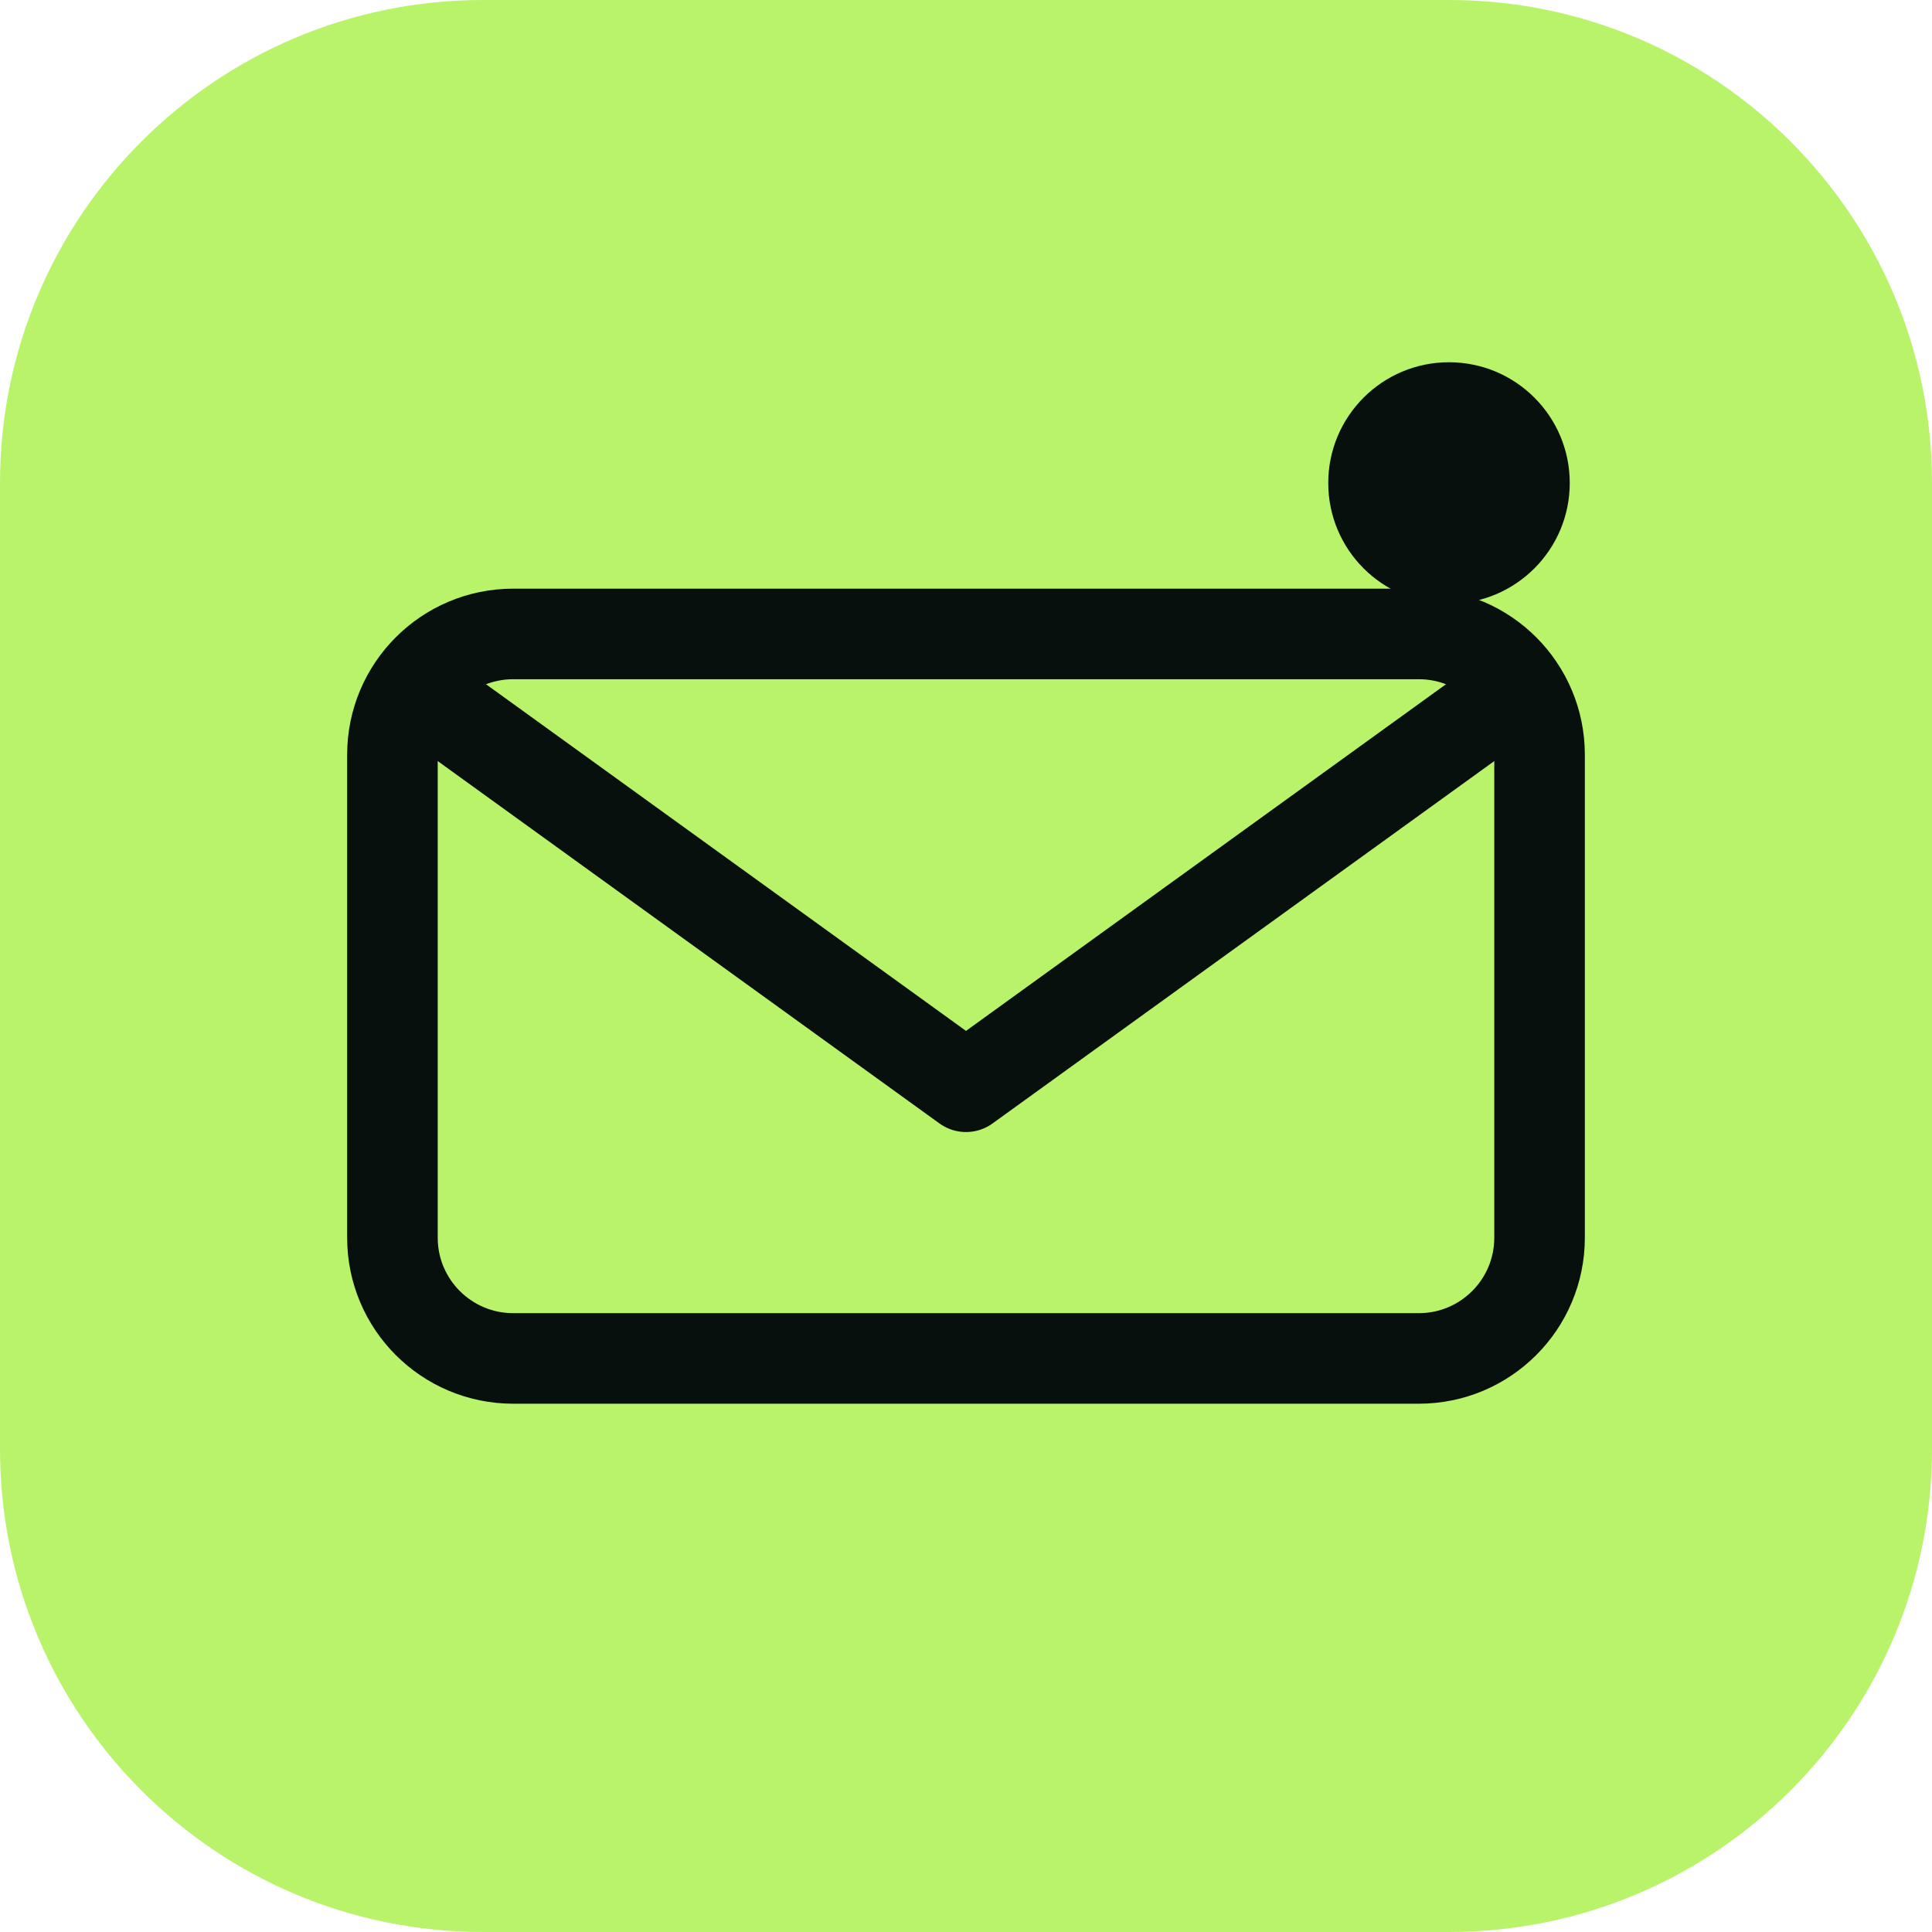
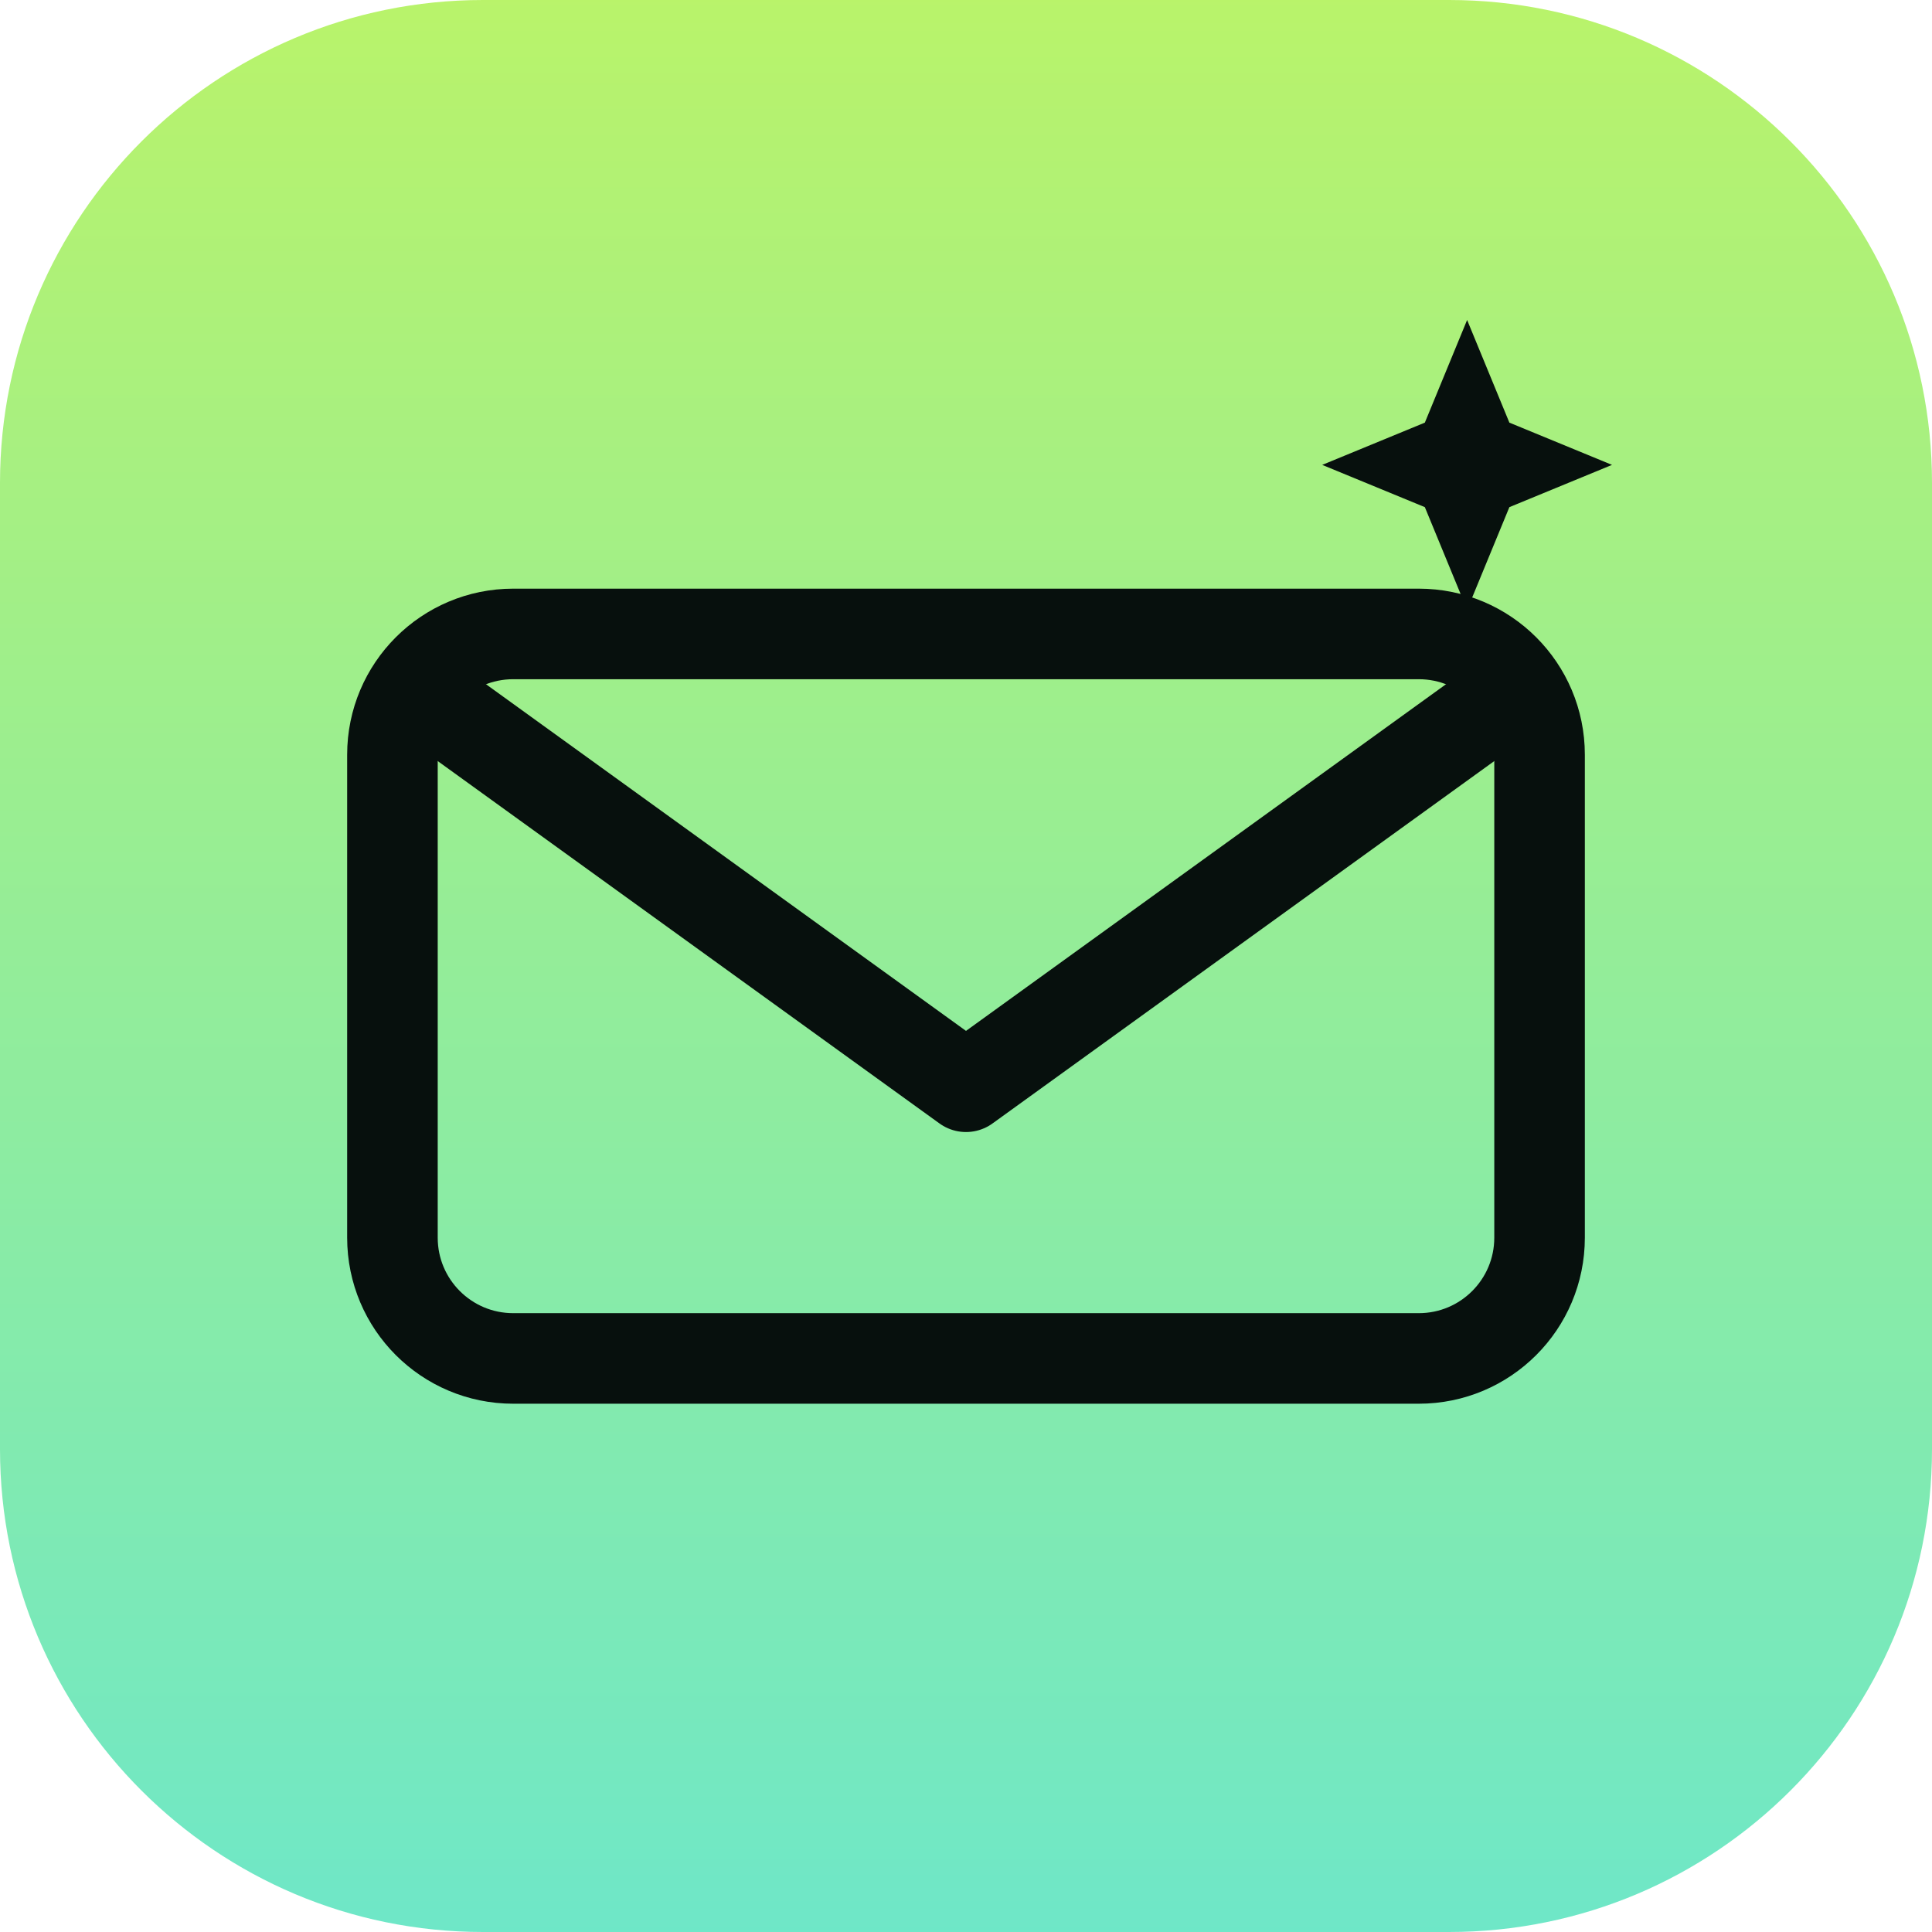
<svg xmlns="http://www.w3.org/2000/svg" viewBox="0 0 64 64" width="64" height="64">
-   <rect width="64" height="64" rx="16" fill="#b9f36a" />
+   <defs>
+     <linearGradient id="cym-tile" x1="0" y1="0" x2="0" y2="1">
+       <stop offset="0" stop-color="#b9f36a" />
+       <stop offset="1" stop-color="#6ee7c8" />
+     </linearGradient>
+   </defs>
+   <rect width="64" height="64" rx="16" fill="url(#cym-tile)" />
  <rect x="13" y="21" width="38" height="24" rx="4" fill="none" stroke="#07100d" stroke-width="3" />
  <path d="m14 23 18 13 18-13" fill="none" stroke="#07100d" stroke-width="3" stroke-linecap="round" stroke-linejoin="round" />
-   <circle cx="48" cy="16" r="4" fill="#07100d" />
+   <path d="M48.6 10.6 50 14l3.4 1.4-3.4 1.4-1.4 3.4-1.4-3.4-3.4-1.4 3.4-1.4Z" fill="#07100d" />
</svg>
